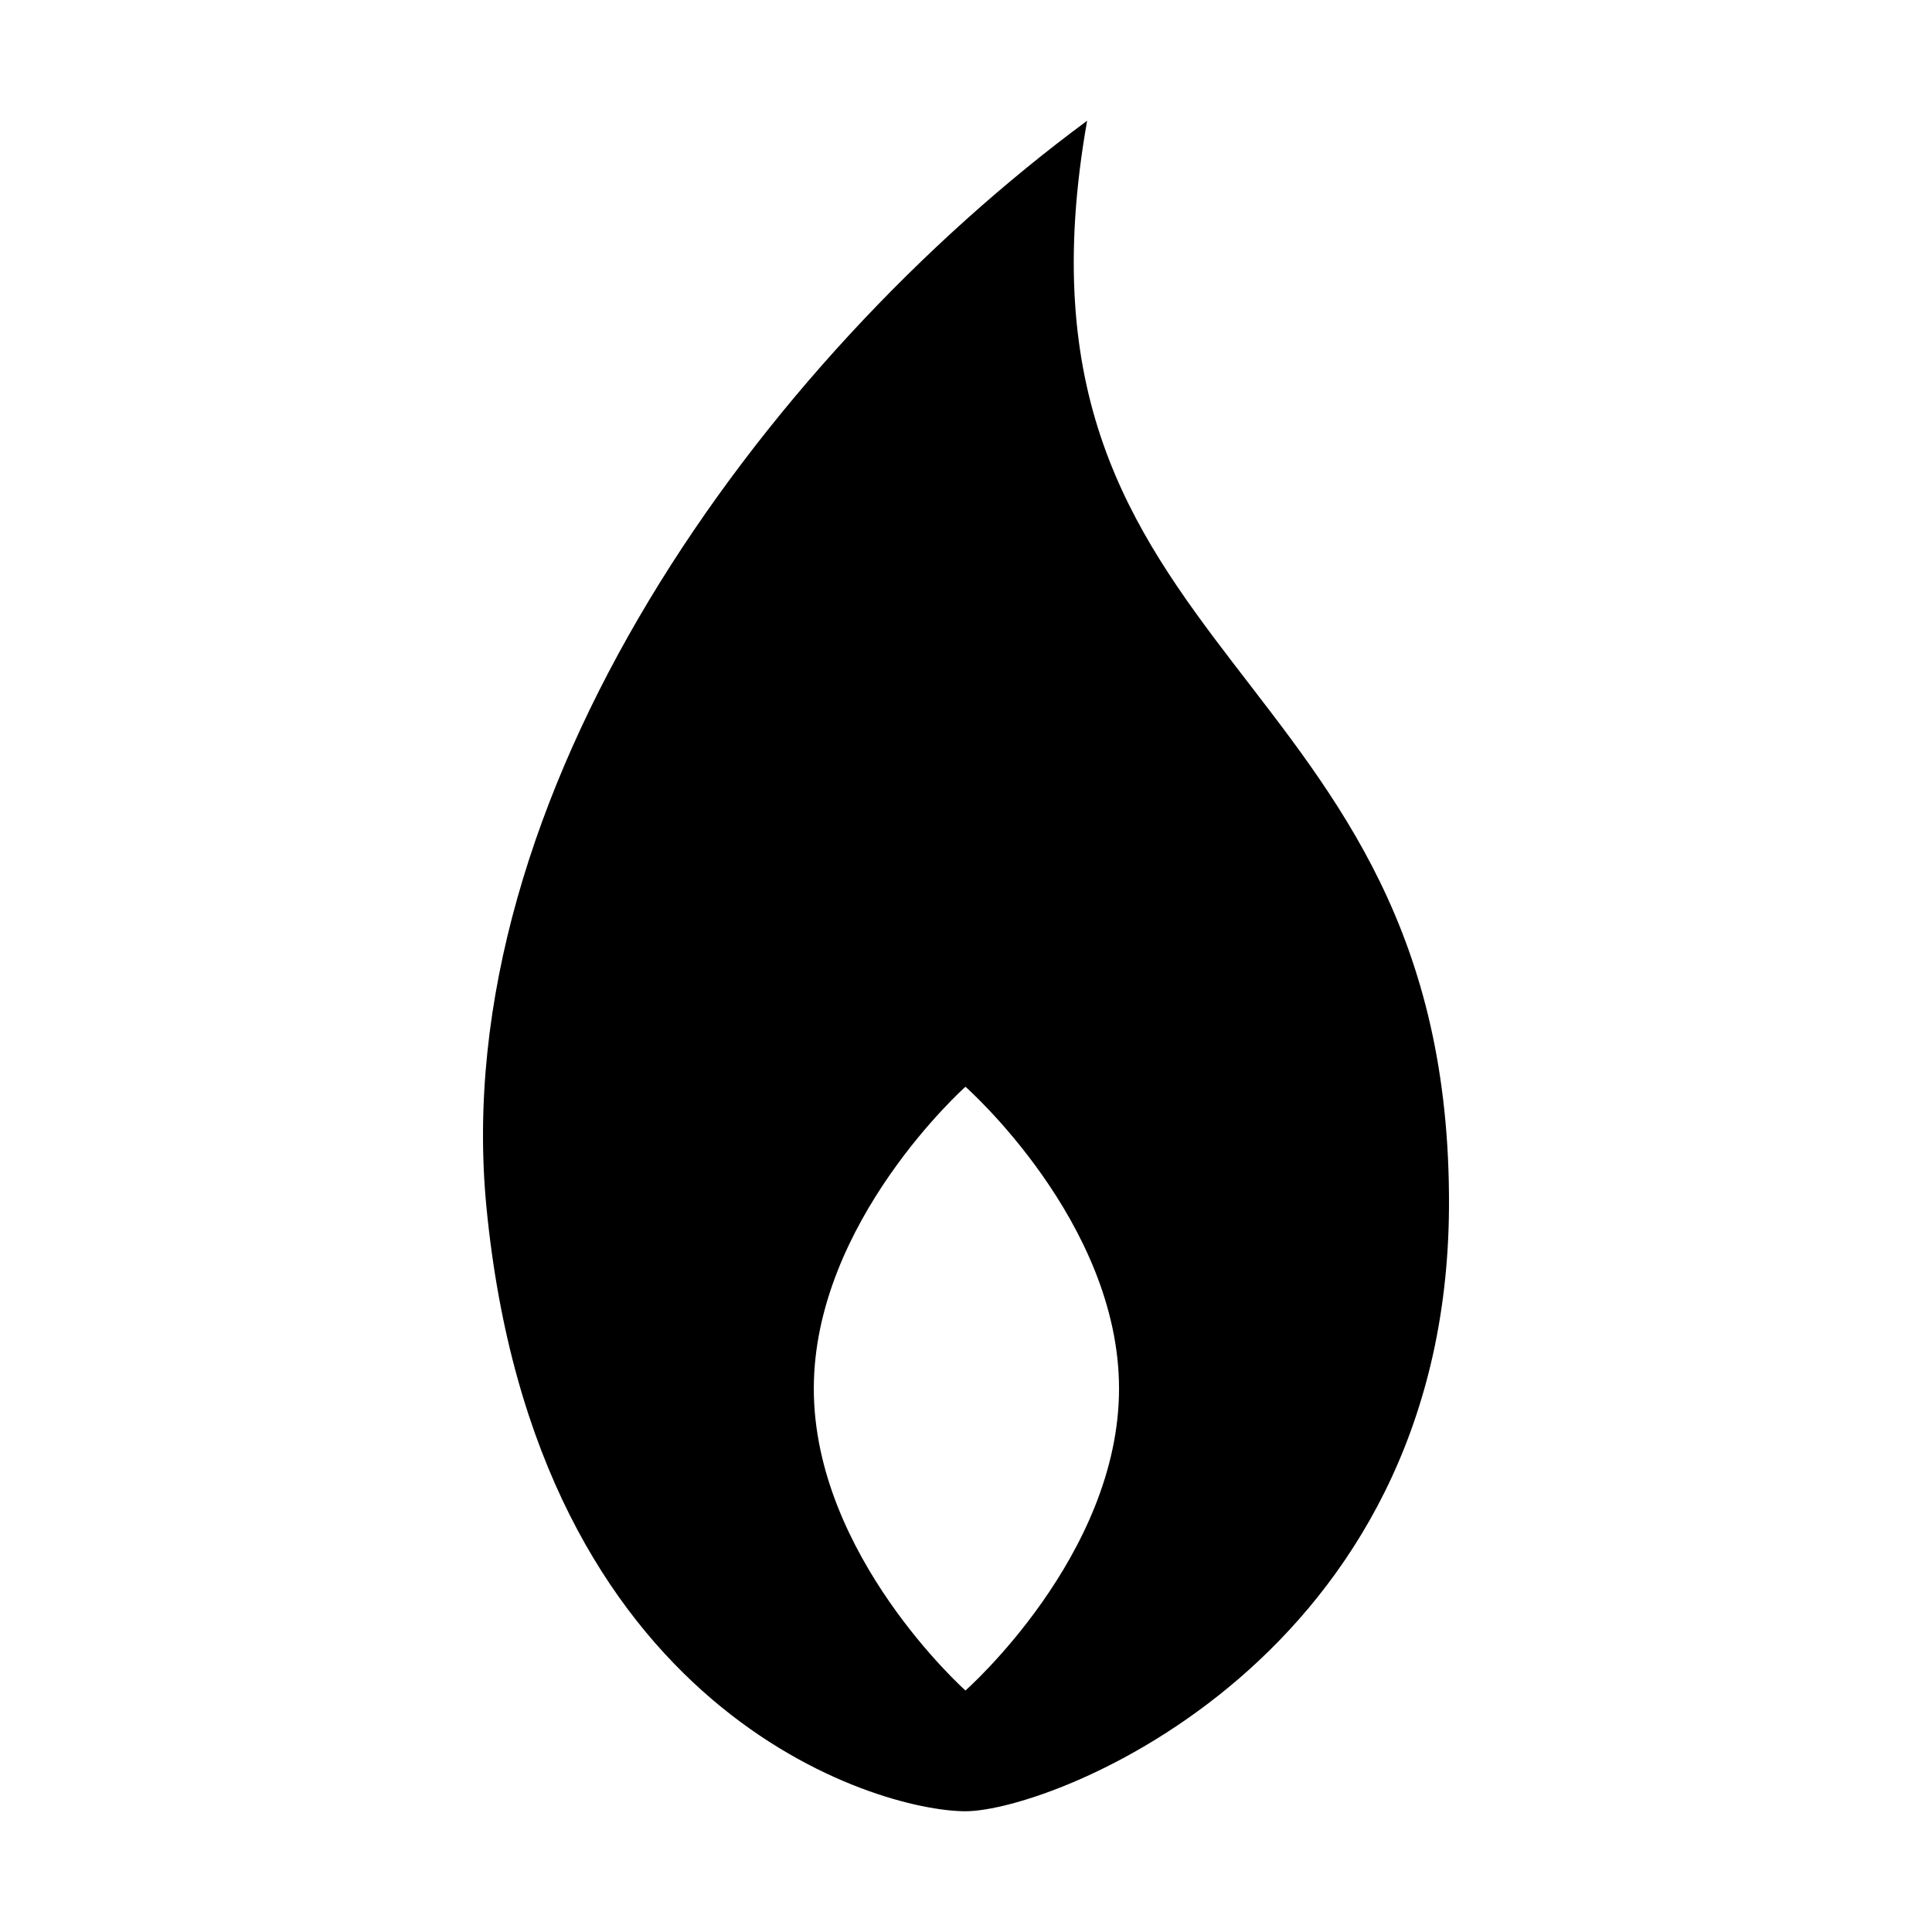
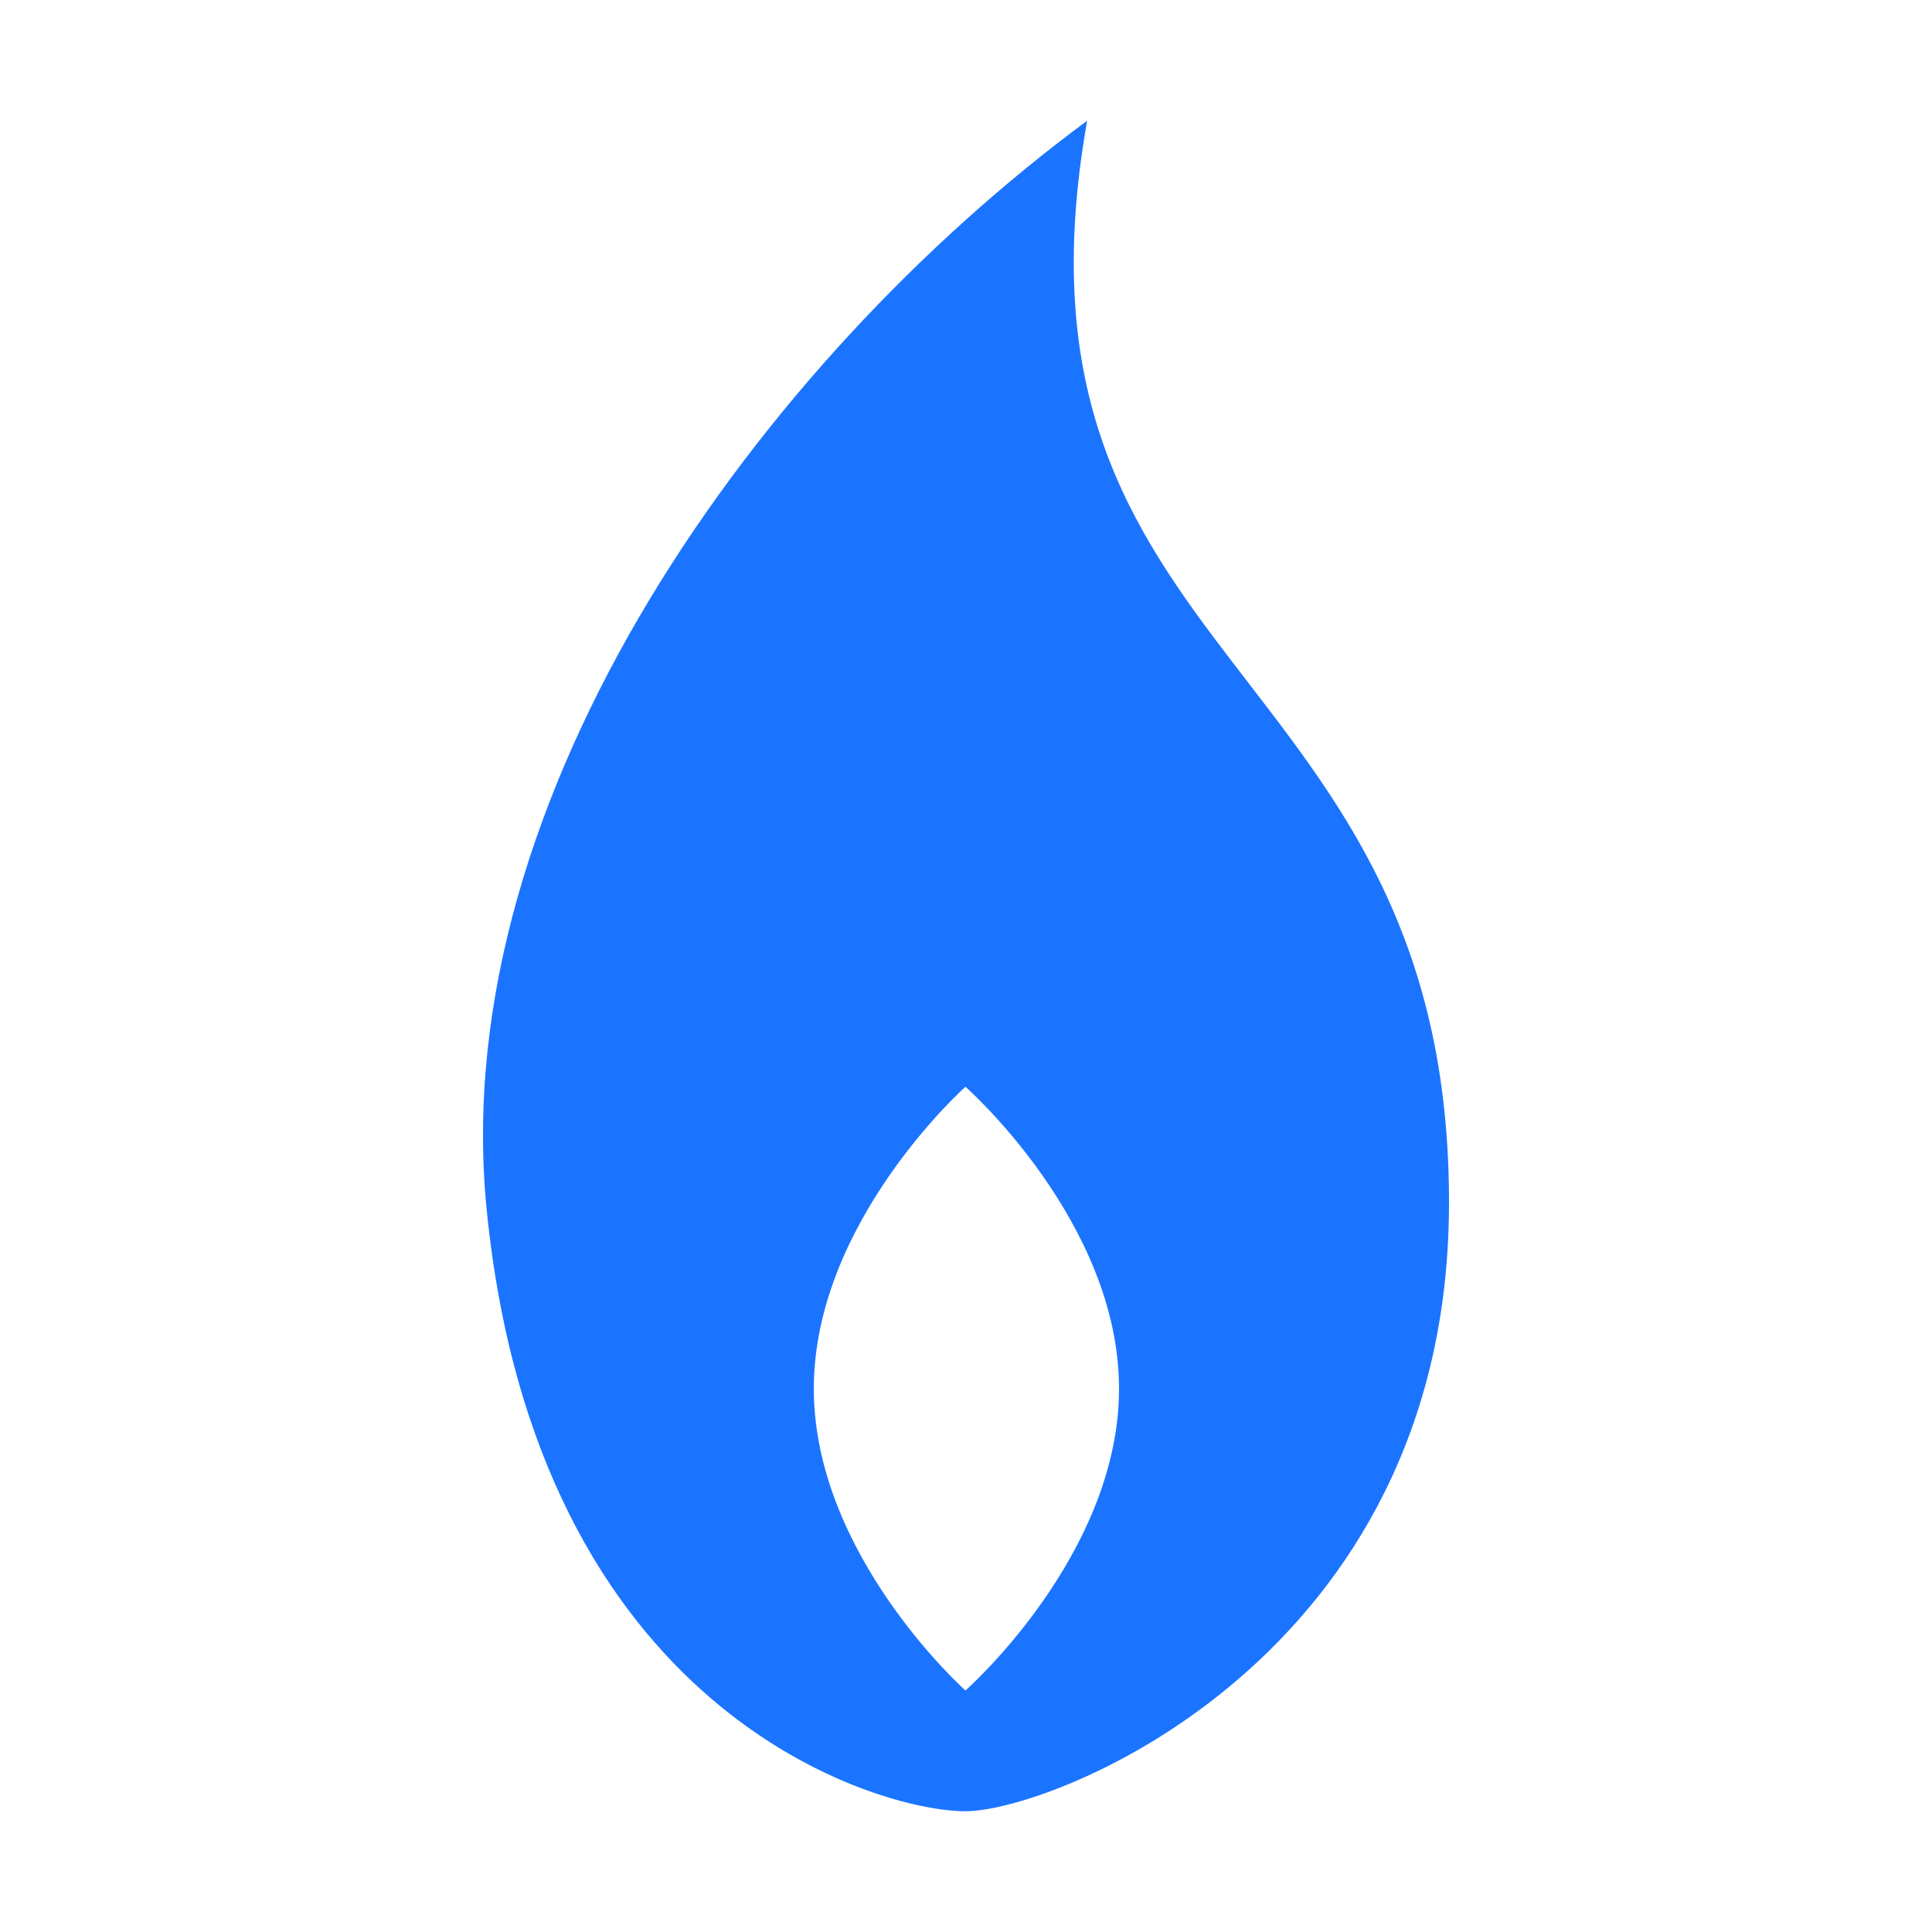
<svg xmlns="http://www.w3.org/2000/svg" version="1.1" id="Layer_1" x="0px" y="0px" width="512px" height="512px" viewBox="0 0 512 512" enable-background="new 0 0 512 512" xml:space="preserve">
-   <g>
+   <g fill="#1b74ff" fill-opacity="1">
    <path d="M128.922,320c13.05,134,103.764,160,126.932,160c23.168,0,127.457-40.49,128.142-160c0.836-146-121.586-143-95.895-288   C201.427,96,118.289,210.816,128.922,320z M215.667,368c0-44.183,40.187-80,40.187-80s40.701,35.817,40.701,80   c0,44.184-40.701,80-40.701,80S215.667,412.184,215.667,368z" />
  </g>
</svg>
